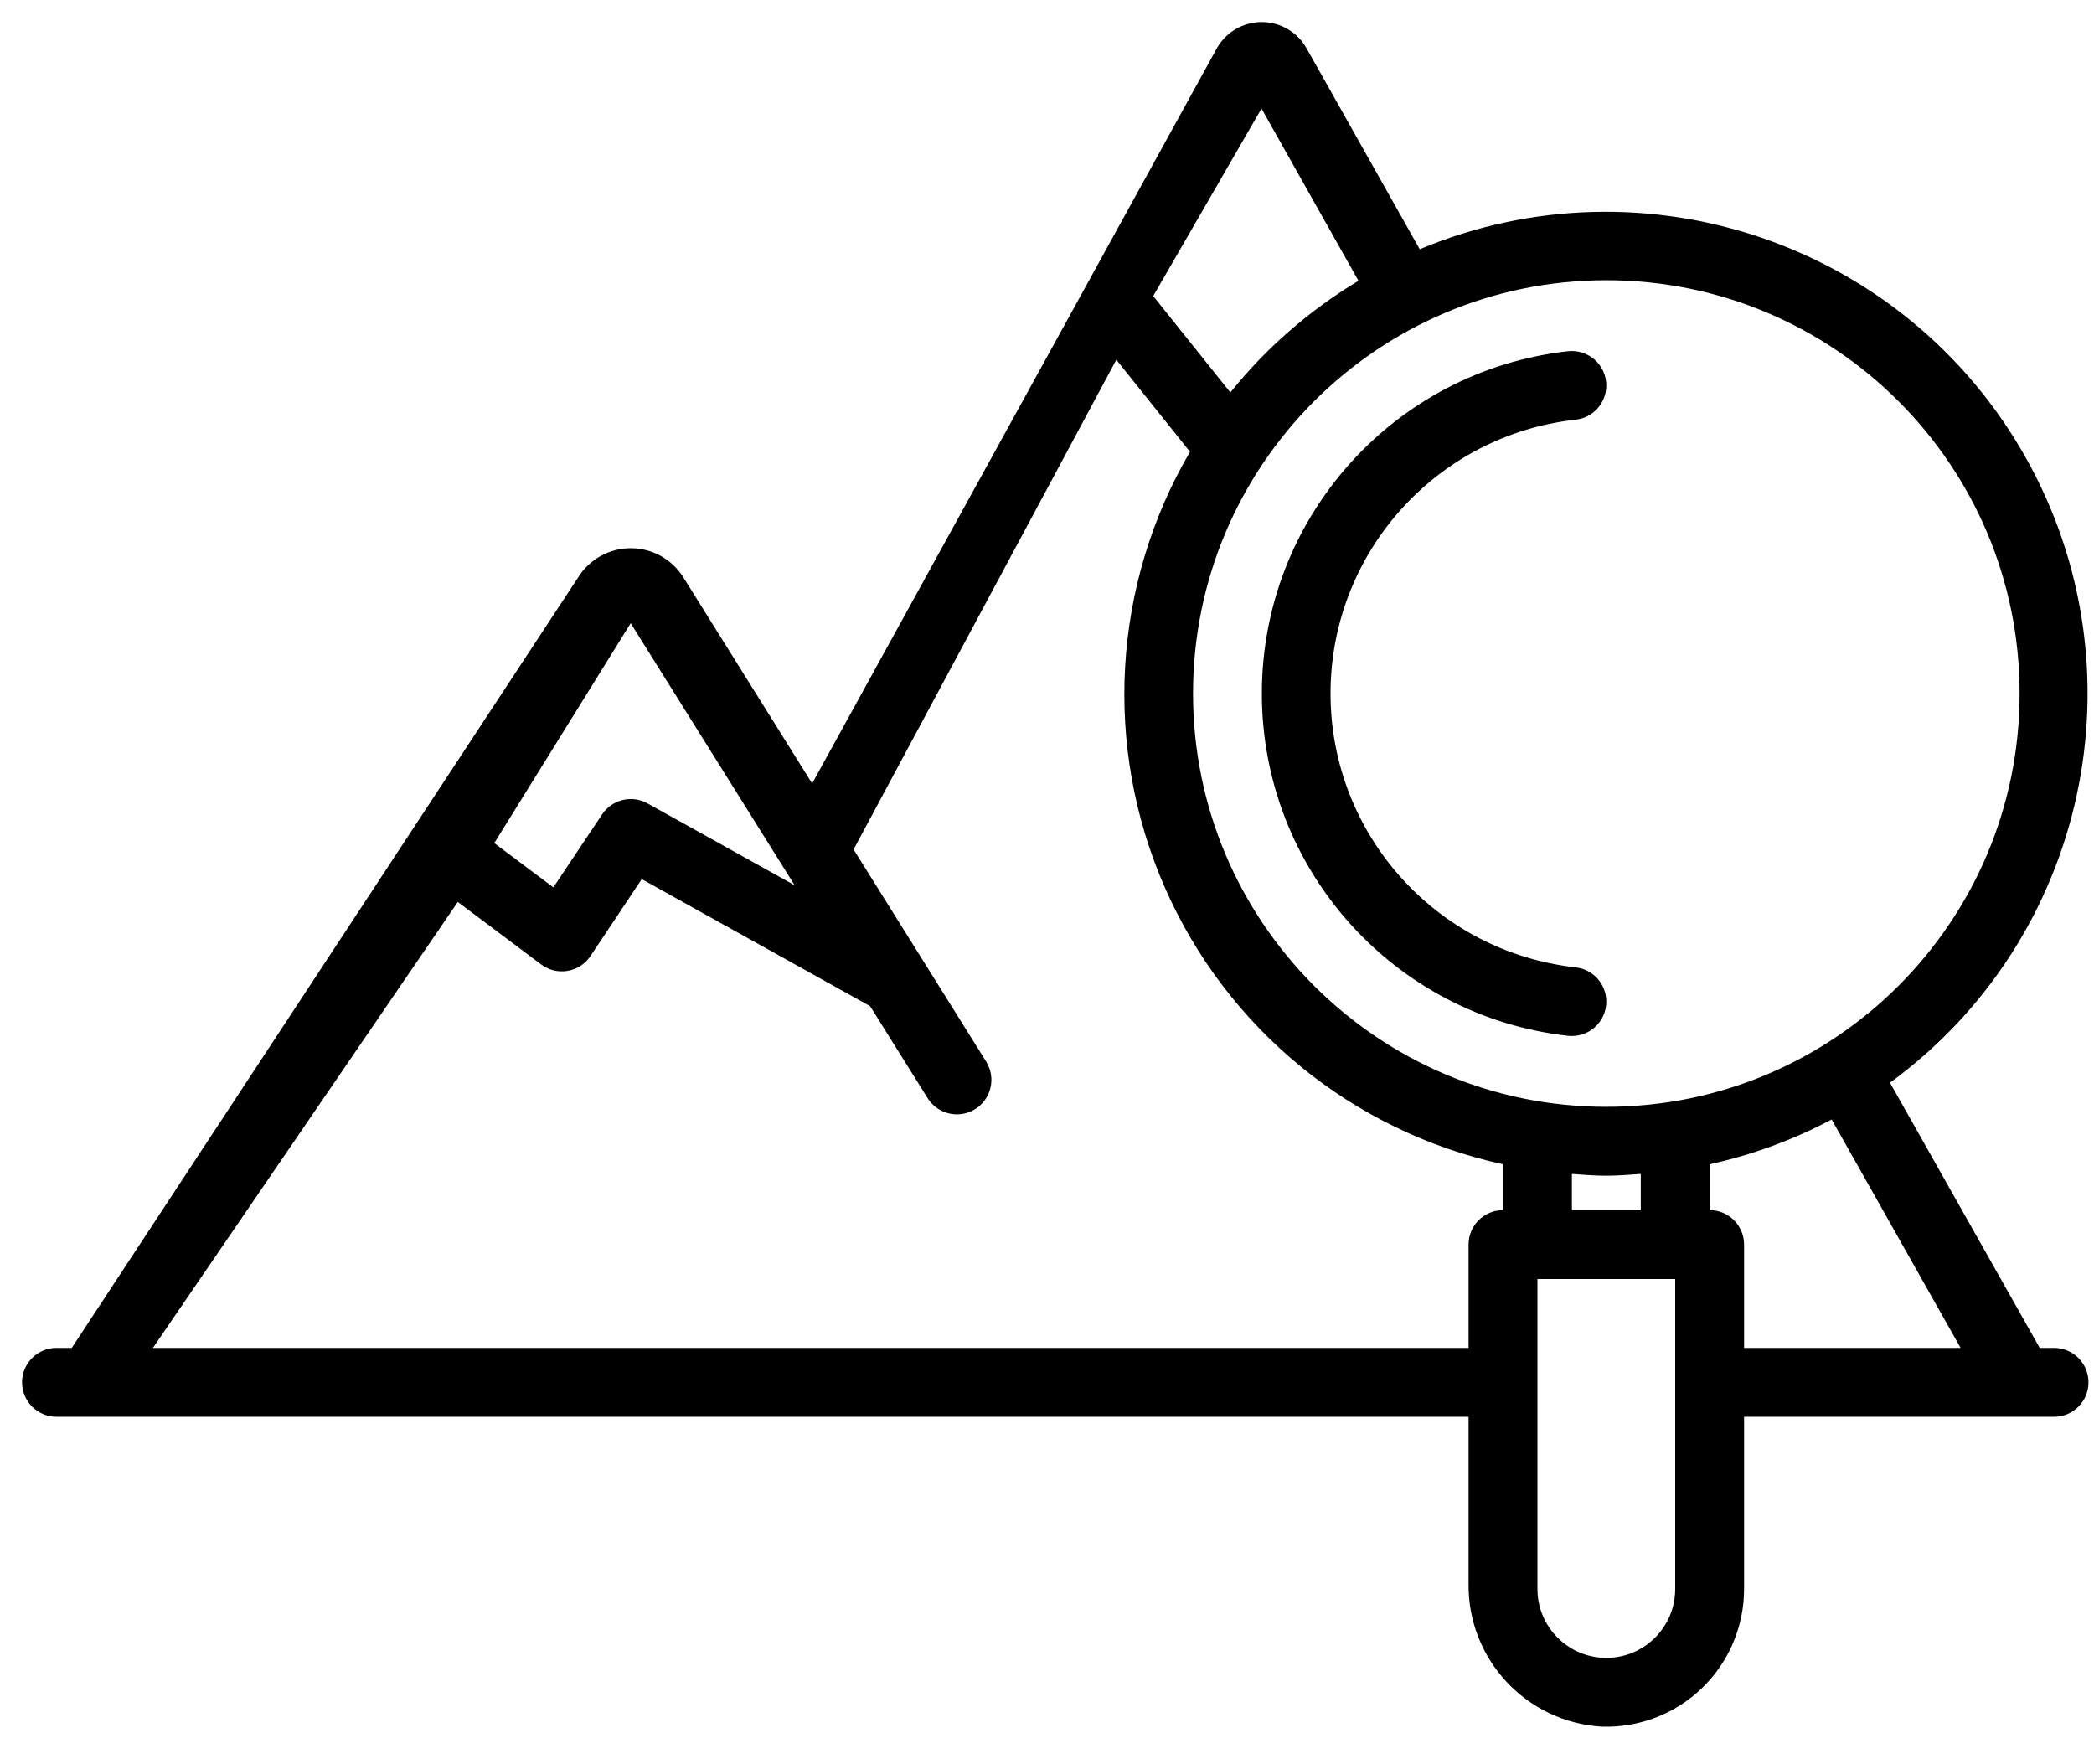
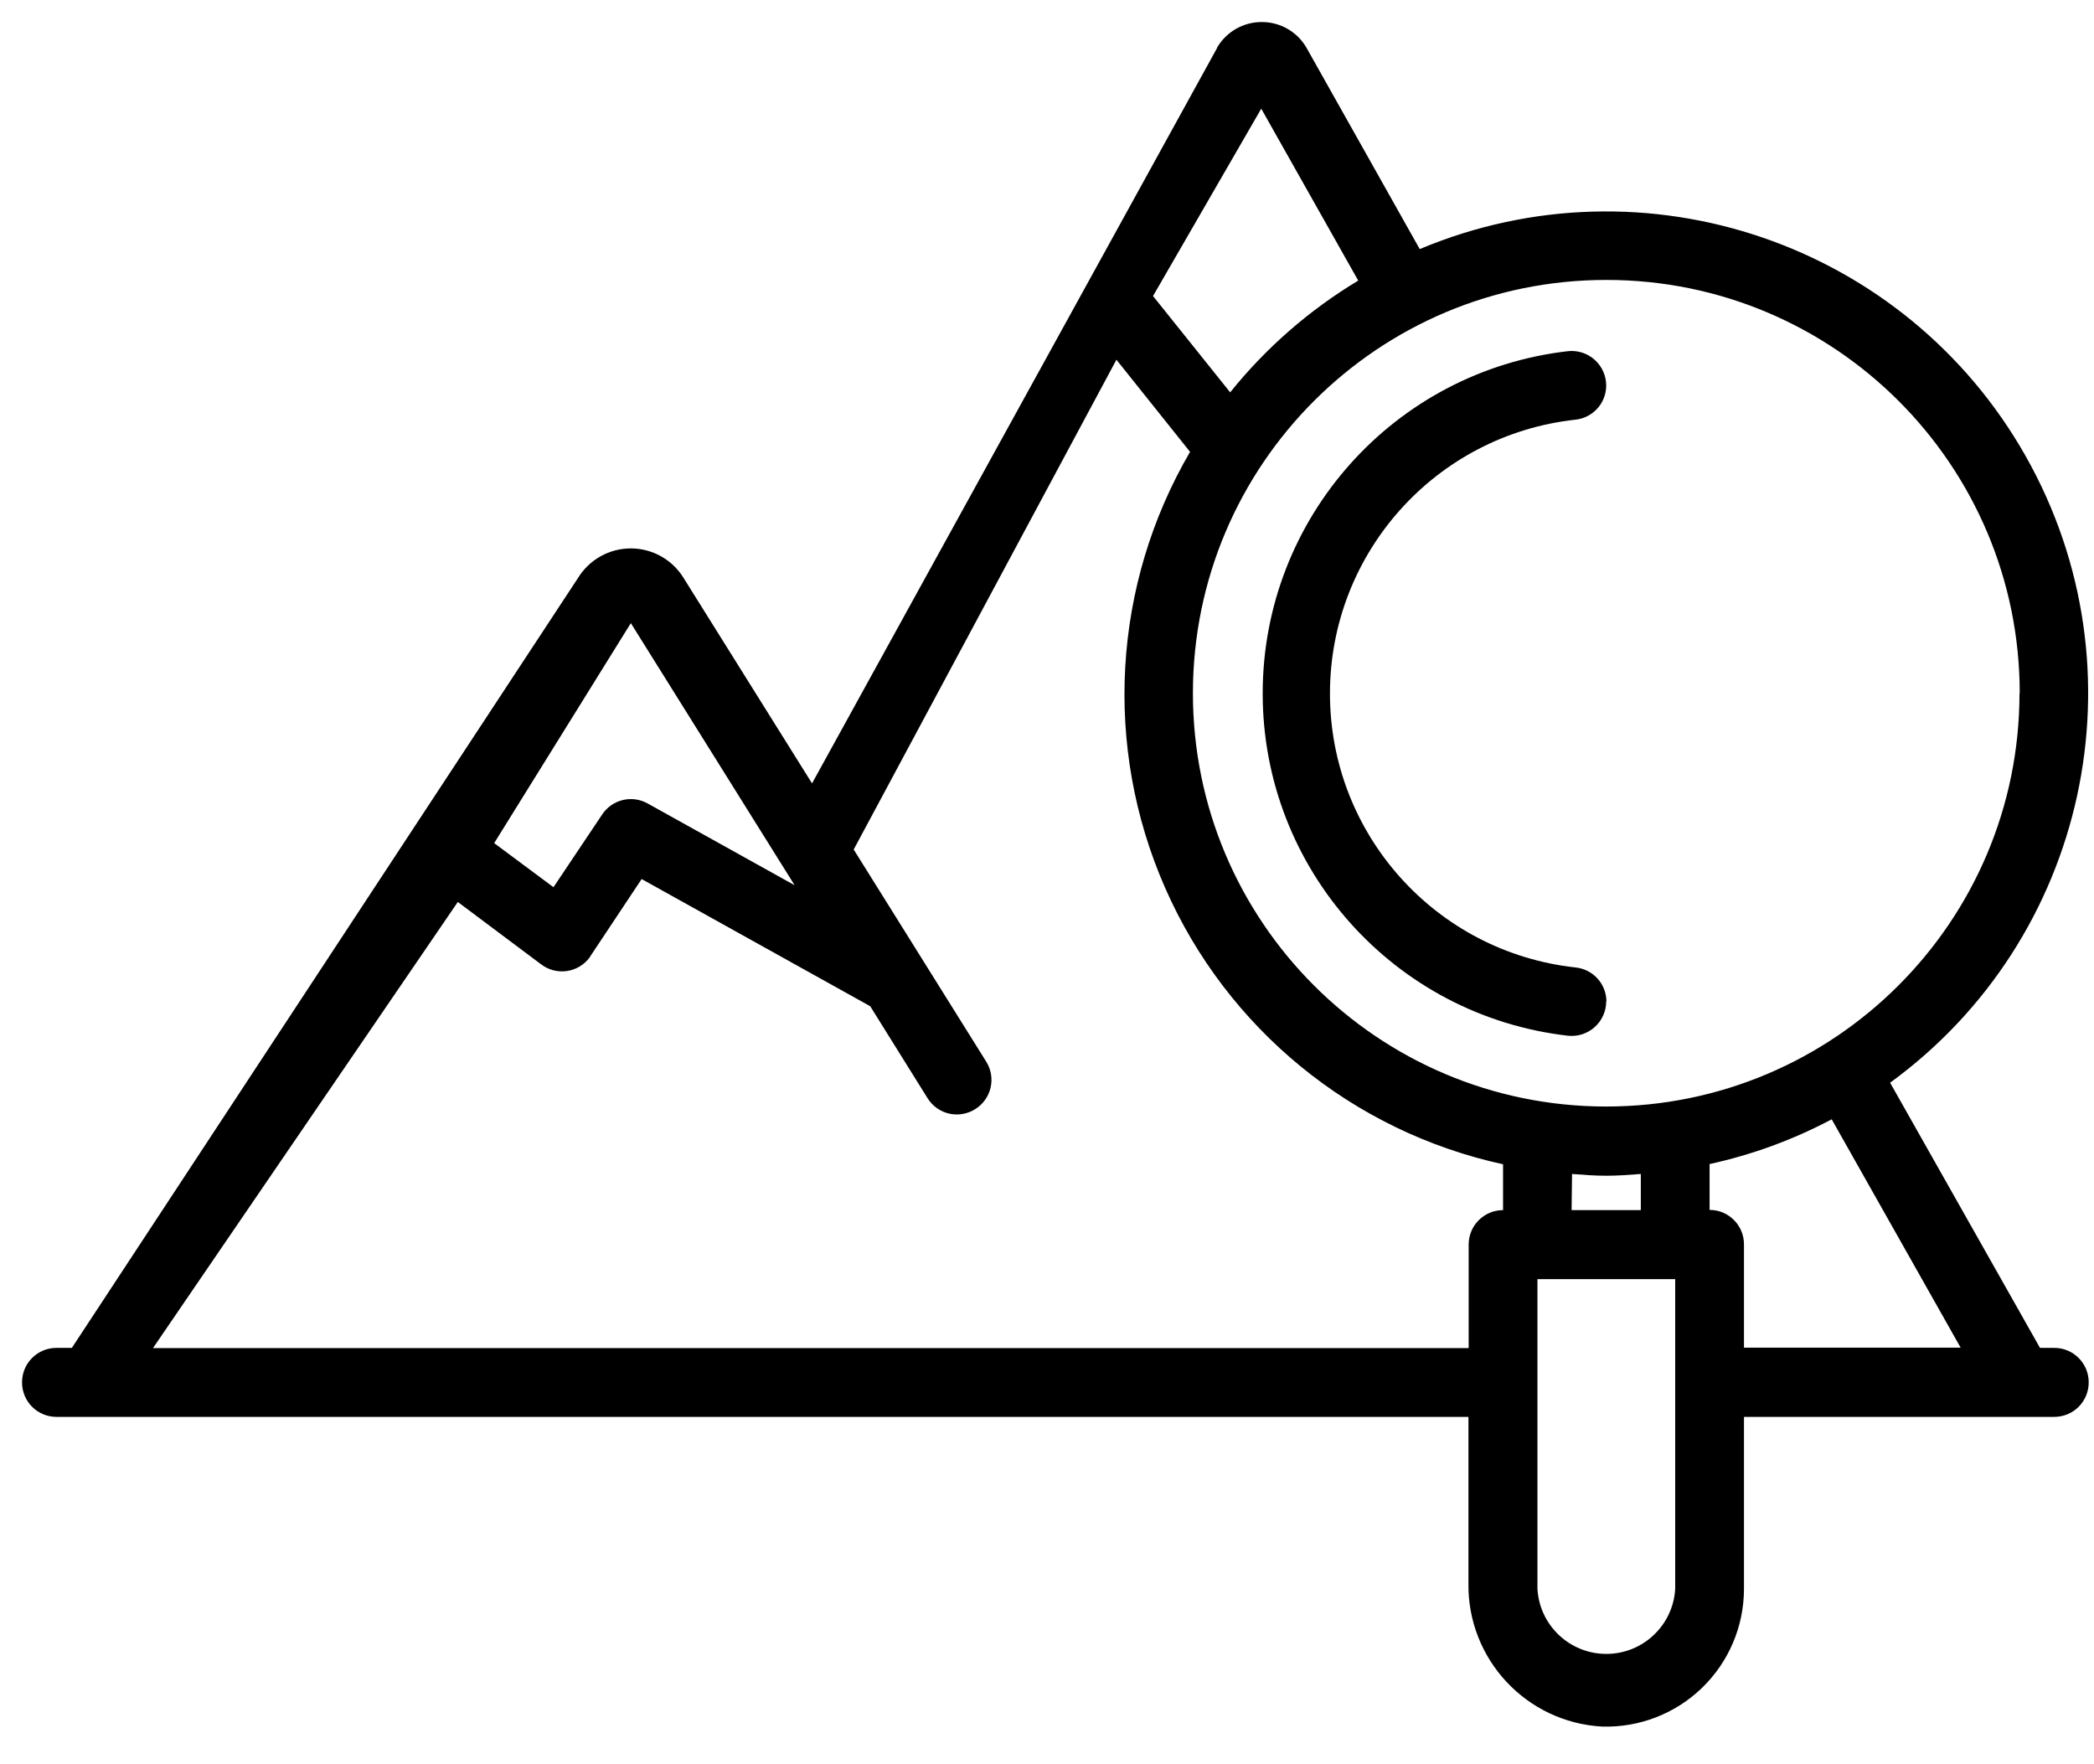
- <svg xmlns="http://www.w3.org/2000/svg" width="95" height="80" viewBox="0 0 95 80">
+ <svg xmlns="http://www.w3.org/2000/svg" viewBox="0 0 95 80">
+   <defs />
  <defs>
-     <clipPath id="b">
-       <rect width="95" height="80" />
+     <clipPath id="a">
+       <path d="M0 0h95v80H0z" />
    </clipPath>
  </defs>
-   <g id="a" clip-path="url(#b)">
-     <g transform="translate(-2.125 -12.287)">
-       <path d="M75,57.719h0a1.563,1.563,0,0,0-1.406-1.547,12.5,12.5,0,0,1,0-24.844A1.563,1.563,0,0,0,75,29.781h0a1.566,1.566,0,0,0-1.722-1.562,15.626,15.626,0,0,0,0,31.062A1.566,1.566,0,0,0,75,57.719Z" />
-       <path d="M57.344,14.453,38.97,47.831,33.127,38.48a2.812,2.812,0,0,0-2.388-1.322h0a2.812,2.812,0,0,0-2.389,1.33L5.381,73.438H4.687A1.562,1.562,0,0,0,3.125,75h0a1.563,1.563,0,0,0,1.562,1.563H68.75v7.55a6.424,6.424,0,0,0,6.058,6.509,6.25,6.25,0,0,0,6.442-6.247V76.563H95.313A1.563,1.563,0,0,0,96.875,75h0a1.562,1.562,0,0,0-1.562-1.562h-.651L87.869,61.406A21.858,21.858,0,0,0,66.534,23.594L61.4,14.477a2.335,2.335,0,0,0-2.022-1.19h0A2.34,2.34,0,0,0,57.344,14.453ZM93.75,43.75A18.75,18.75,0,1,1,75,25,18.75,18.75,0,0,1,93.75,43.75ZM73.438,65.545c.518.038,1.034.08,1.562.08s1.044-.042,1.563-.08v1.643H73.438ZM59.356,17.212l4.4,7.813a21.981,21.981,0,0,0-5.813,5.066l-3.5-4.375ZM38.175,52.448,31.5,48.734a1.562,1.562,0,0,0-2.059.5L27.23,52.545l-2.681-2.01,6.189-9.975ZM9.063,73.438,22.894,53.206l3.781,2.835a1.562,1.562,0,0,0,2.188-.31q.027-.036.051-.072l2.325-3.489L41.6,57.934l2.609,4.172a1.564,1.564,0,0,0,2.155.5h0a1.565,1.565,0,0,0,.5-2.158l-6.014-9.623L52.77,28.608l3.342,4.176a21.817,21.817,0,0,0,14.2,32.322v2.082A1.562,1.562,0,0,0,68.75,68.75v4.688ZM78.125,84.375a3.125,3.125,0,0,1-6.25,0V70.313h6.25Zm1.563-17.187V65.106a21.683,21.683,0,0,0,5.535-2.031l5.85,10.363H81.25V68.75A1.562,1.562,0,0,0,79.688,67.188Z" />
-     </g>
+   <g clip-path="url(#a)">
+     <path d="M72.88 45.43a1.56 1.56 0 00-1.41-1.54 12.5 12.5 0 010-24.85 1.56 1.56 0 001.4-1.55 1.57 1.57 0 00-1.72-1.56 15.63 15.63 0 000 31.06 1.57 1.57 0 001.72-1.56z" />
+     <path d="M55.22 2.17L36.84 35.54 31 26.2a2.81 2.81 0 00-2.39-1.32 2.81 2.81 0 00-2.38 1.33L3.26 61.15h-.7A1.56 1.56 0 001 62.71a1.56 1.56 0 001.56 1.57h64.06v7.55a6.42 6.42 0 006.06 6.5 6.25 6.25 0 006.44-6.24v-7.81H93.2a1.56 1.56 0 001.56-1.57 1.56 1.56 0 00-1.56-1.56h-.65l-6.8-12.03A21.86 21.86 0 0064.41 11.3l-5.13-9.12A2.33 2.33 0 0057.24 1a2.34 2.34 0 00-2.03 1.17zm36.4 29.3A18.75 18.75 0 1172.88 12.7a18.75 18.75 0 0118.75 18.75zm-20.3 21.79c.51.04 1.03.08 1.56.08s1.04-.04 1.56-.08v1.64H71.3zM57.22 4.93l4.4 7.8a21.98 21.98 0 00-5.81 5.07l-3.5-4.37zM36.05 40.16l-6.67-3.71a1.56 1.56 0 00-2.06.5l-2.21 3.3-2.69-2 6.2-9.98zm-29.11 21l13.83-20.24 3.78 2.83a1.56 1.56 0 002.19-.3l.05-.08 2.32-3.49 10.37 5.77 2.6 4.17a1.56 1.56 0 002.16.5 1.56 1.56 0 00.5-2.16l-6.01-9.62 11.92-22.22 3.34 4.18a21.82 21.82 0 0014.2 32.32v2.08a1.56 1.56 0 00-1.56 1.56v4.7zM76 72.08a3.13 3.13 0 01-6.25 0V58.03H76zm1.56-17.19v-2.08a21.68 21.68 0 005.54-2.03l5.85 10.36h-9.83v-4.69a1.56 1.56 0 00-1.56-1.56z" />
  </g>
</svg>
